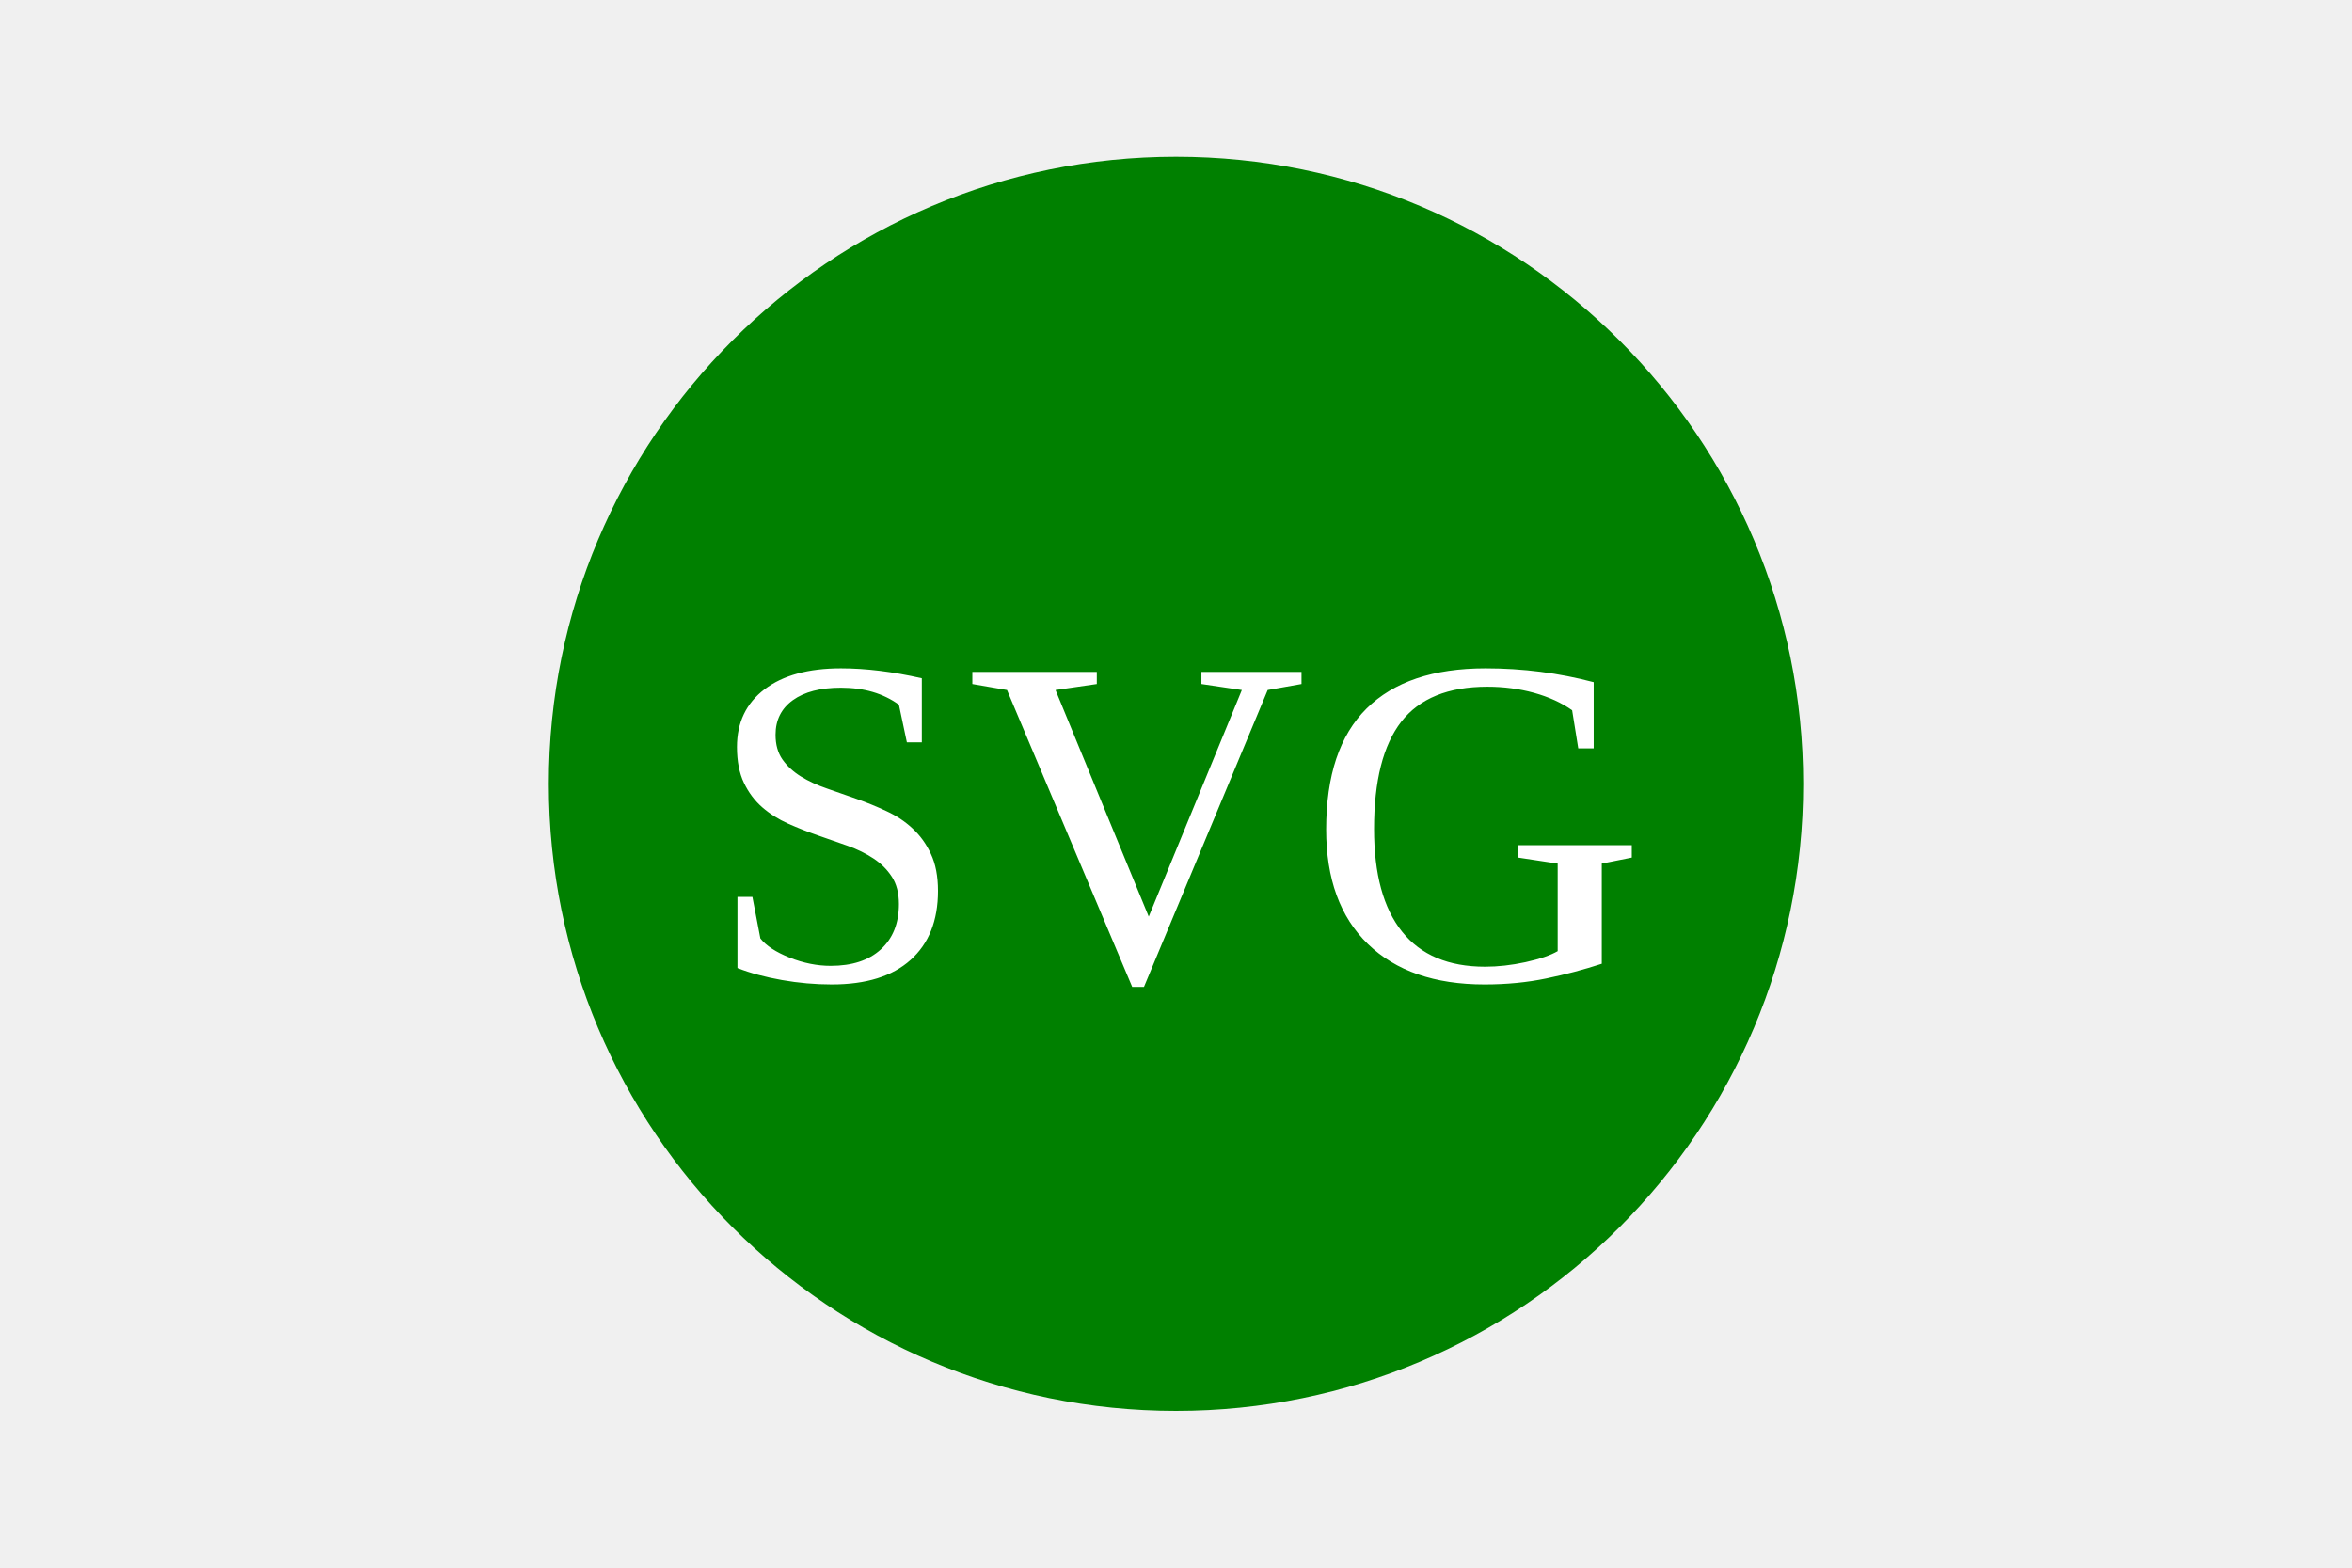
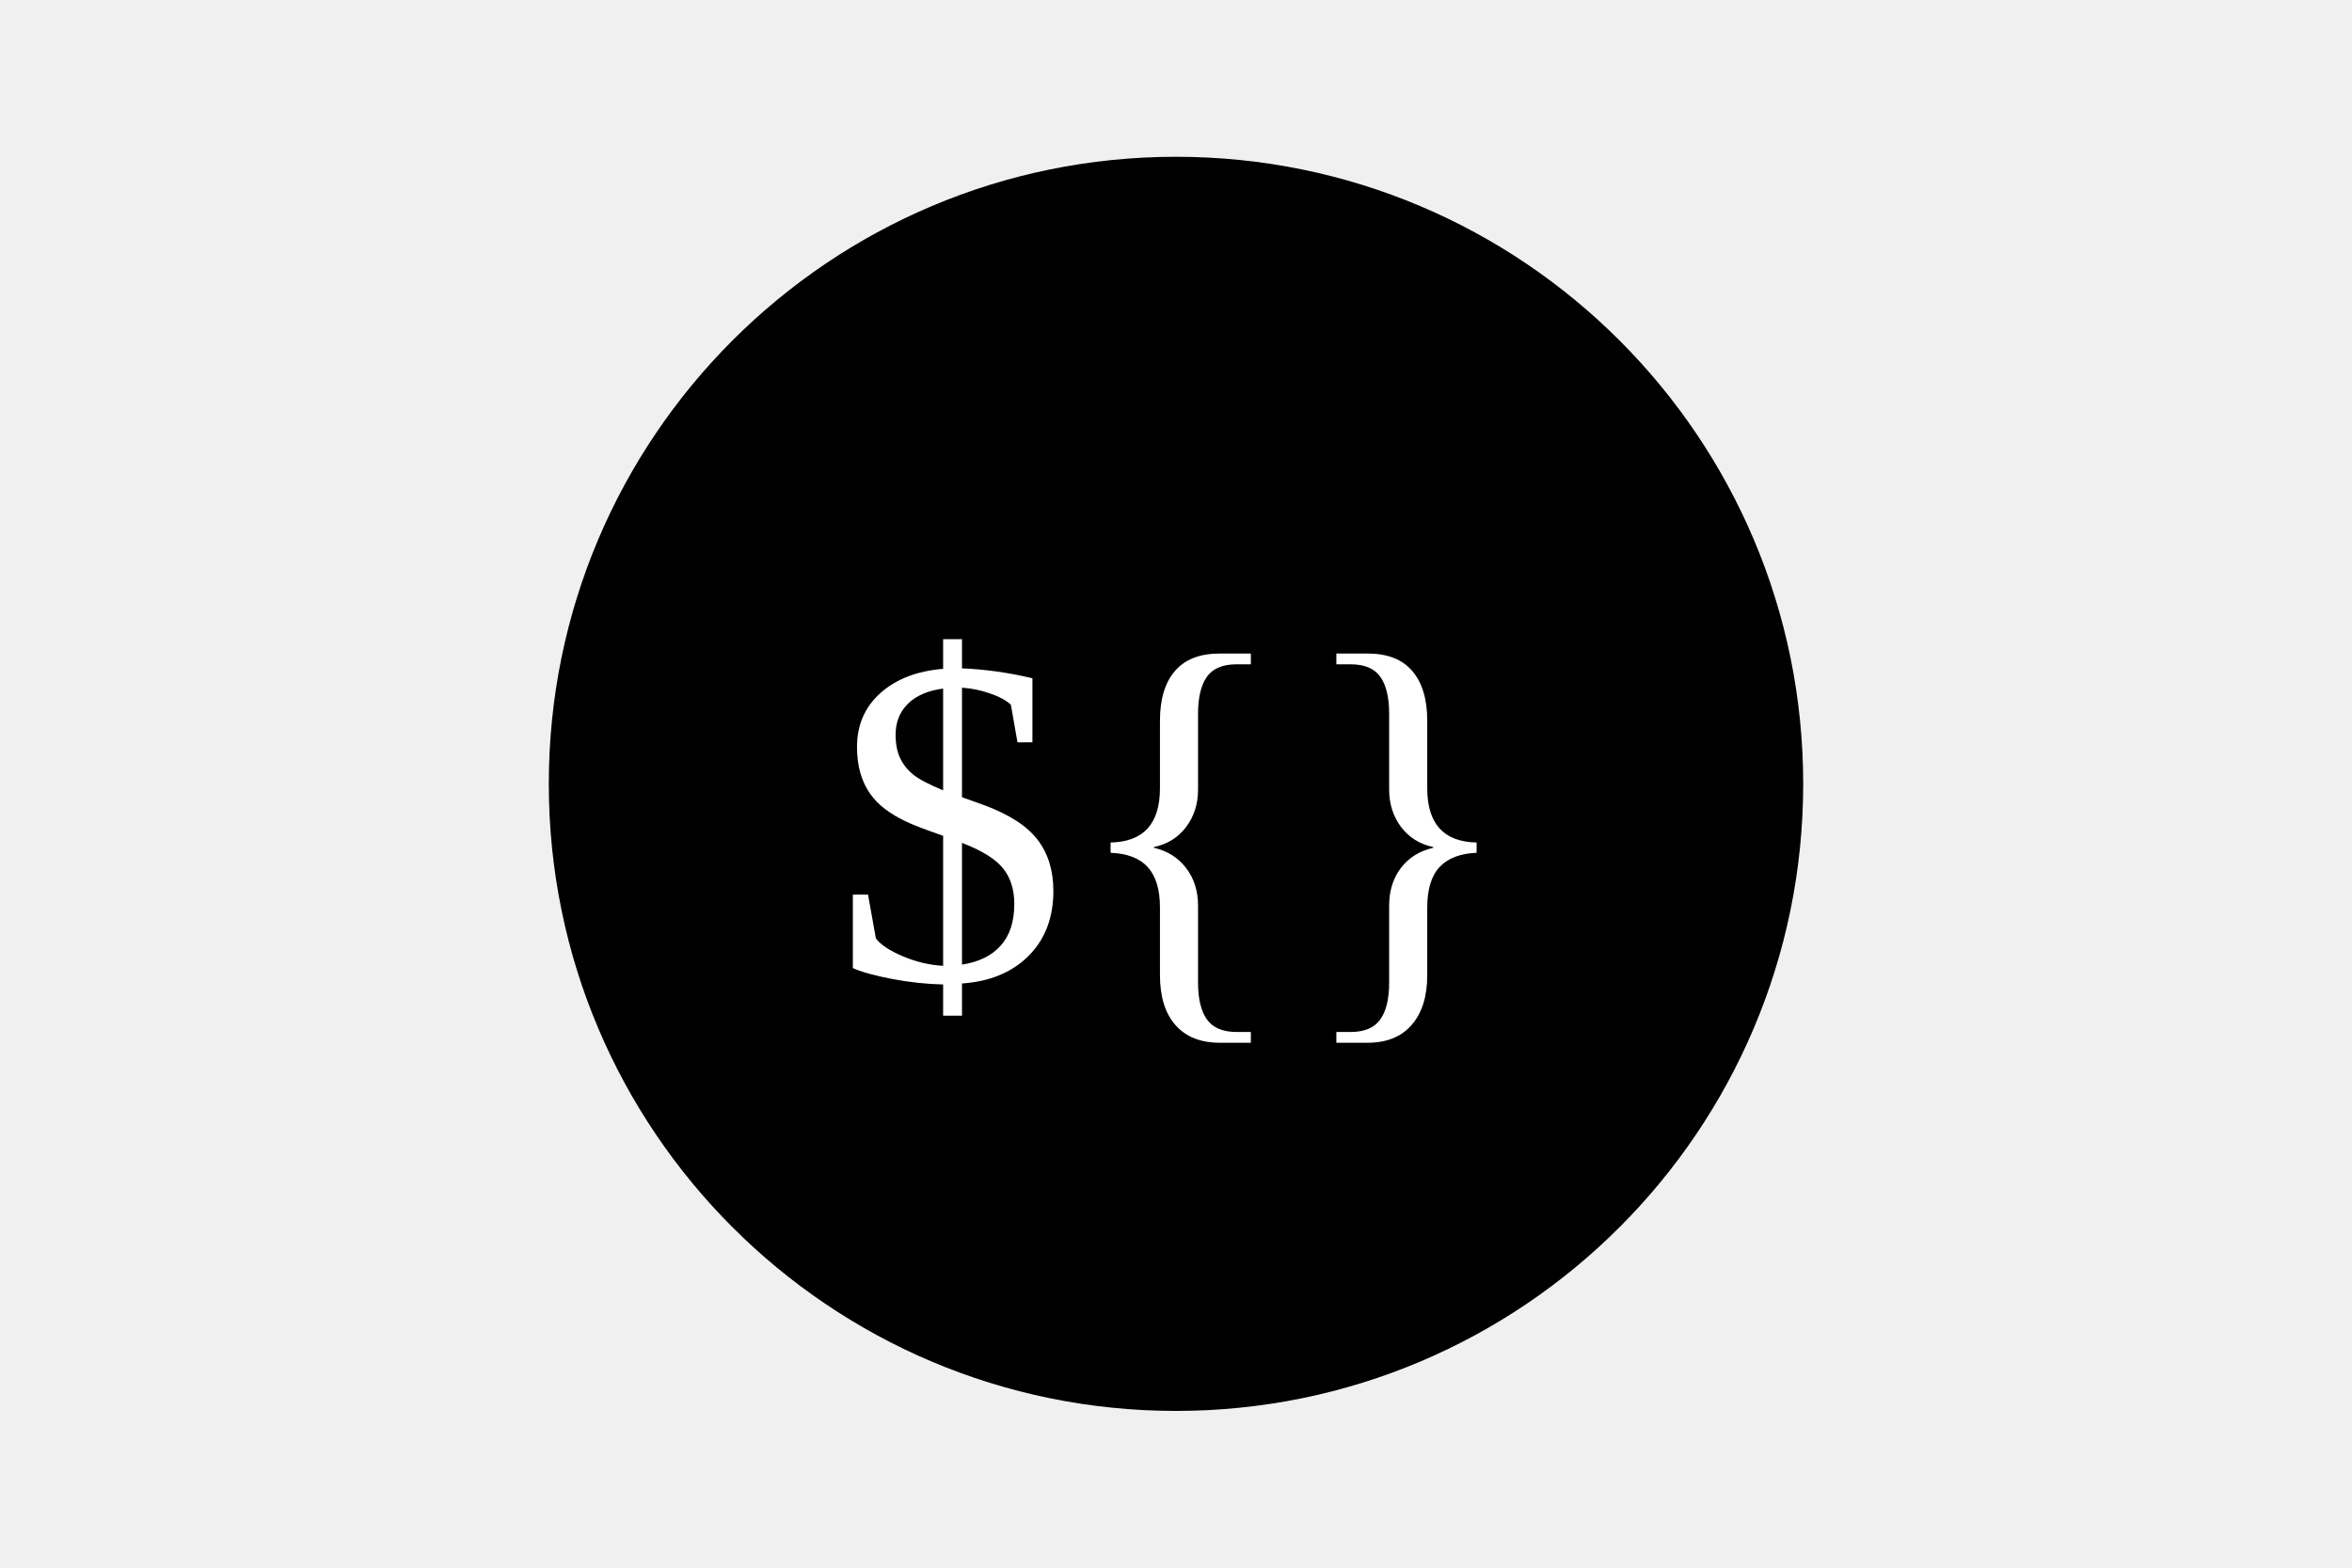
<svg xmlns="http://www.w3.org/2000/svg" version="1.1" width="300" height="200">
-   <circle cx="150" cy="100" r="80" fill="green" />
-   <text x="150" y="125" font-size="60" text-anchor="middle" fill="white">SVG</text>
+   <circle cx="150" cy="100" r="80" fill="${}" />
+   <text x="150" y="125" font-size="60" text-anchor="middle" fill="white">${}</text>
</svg>
